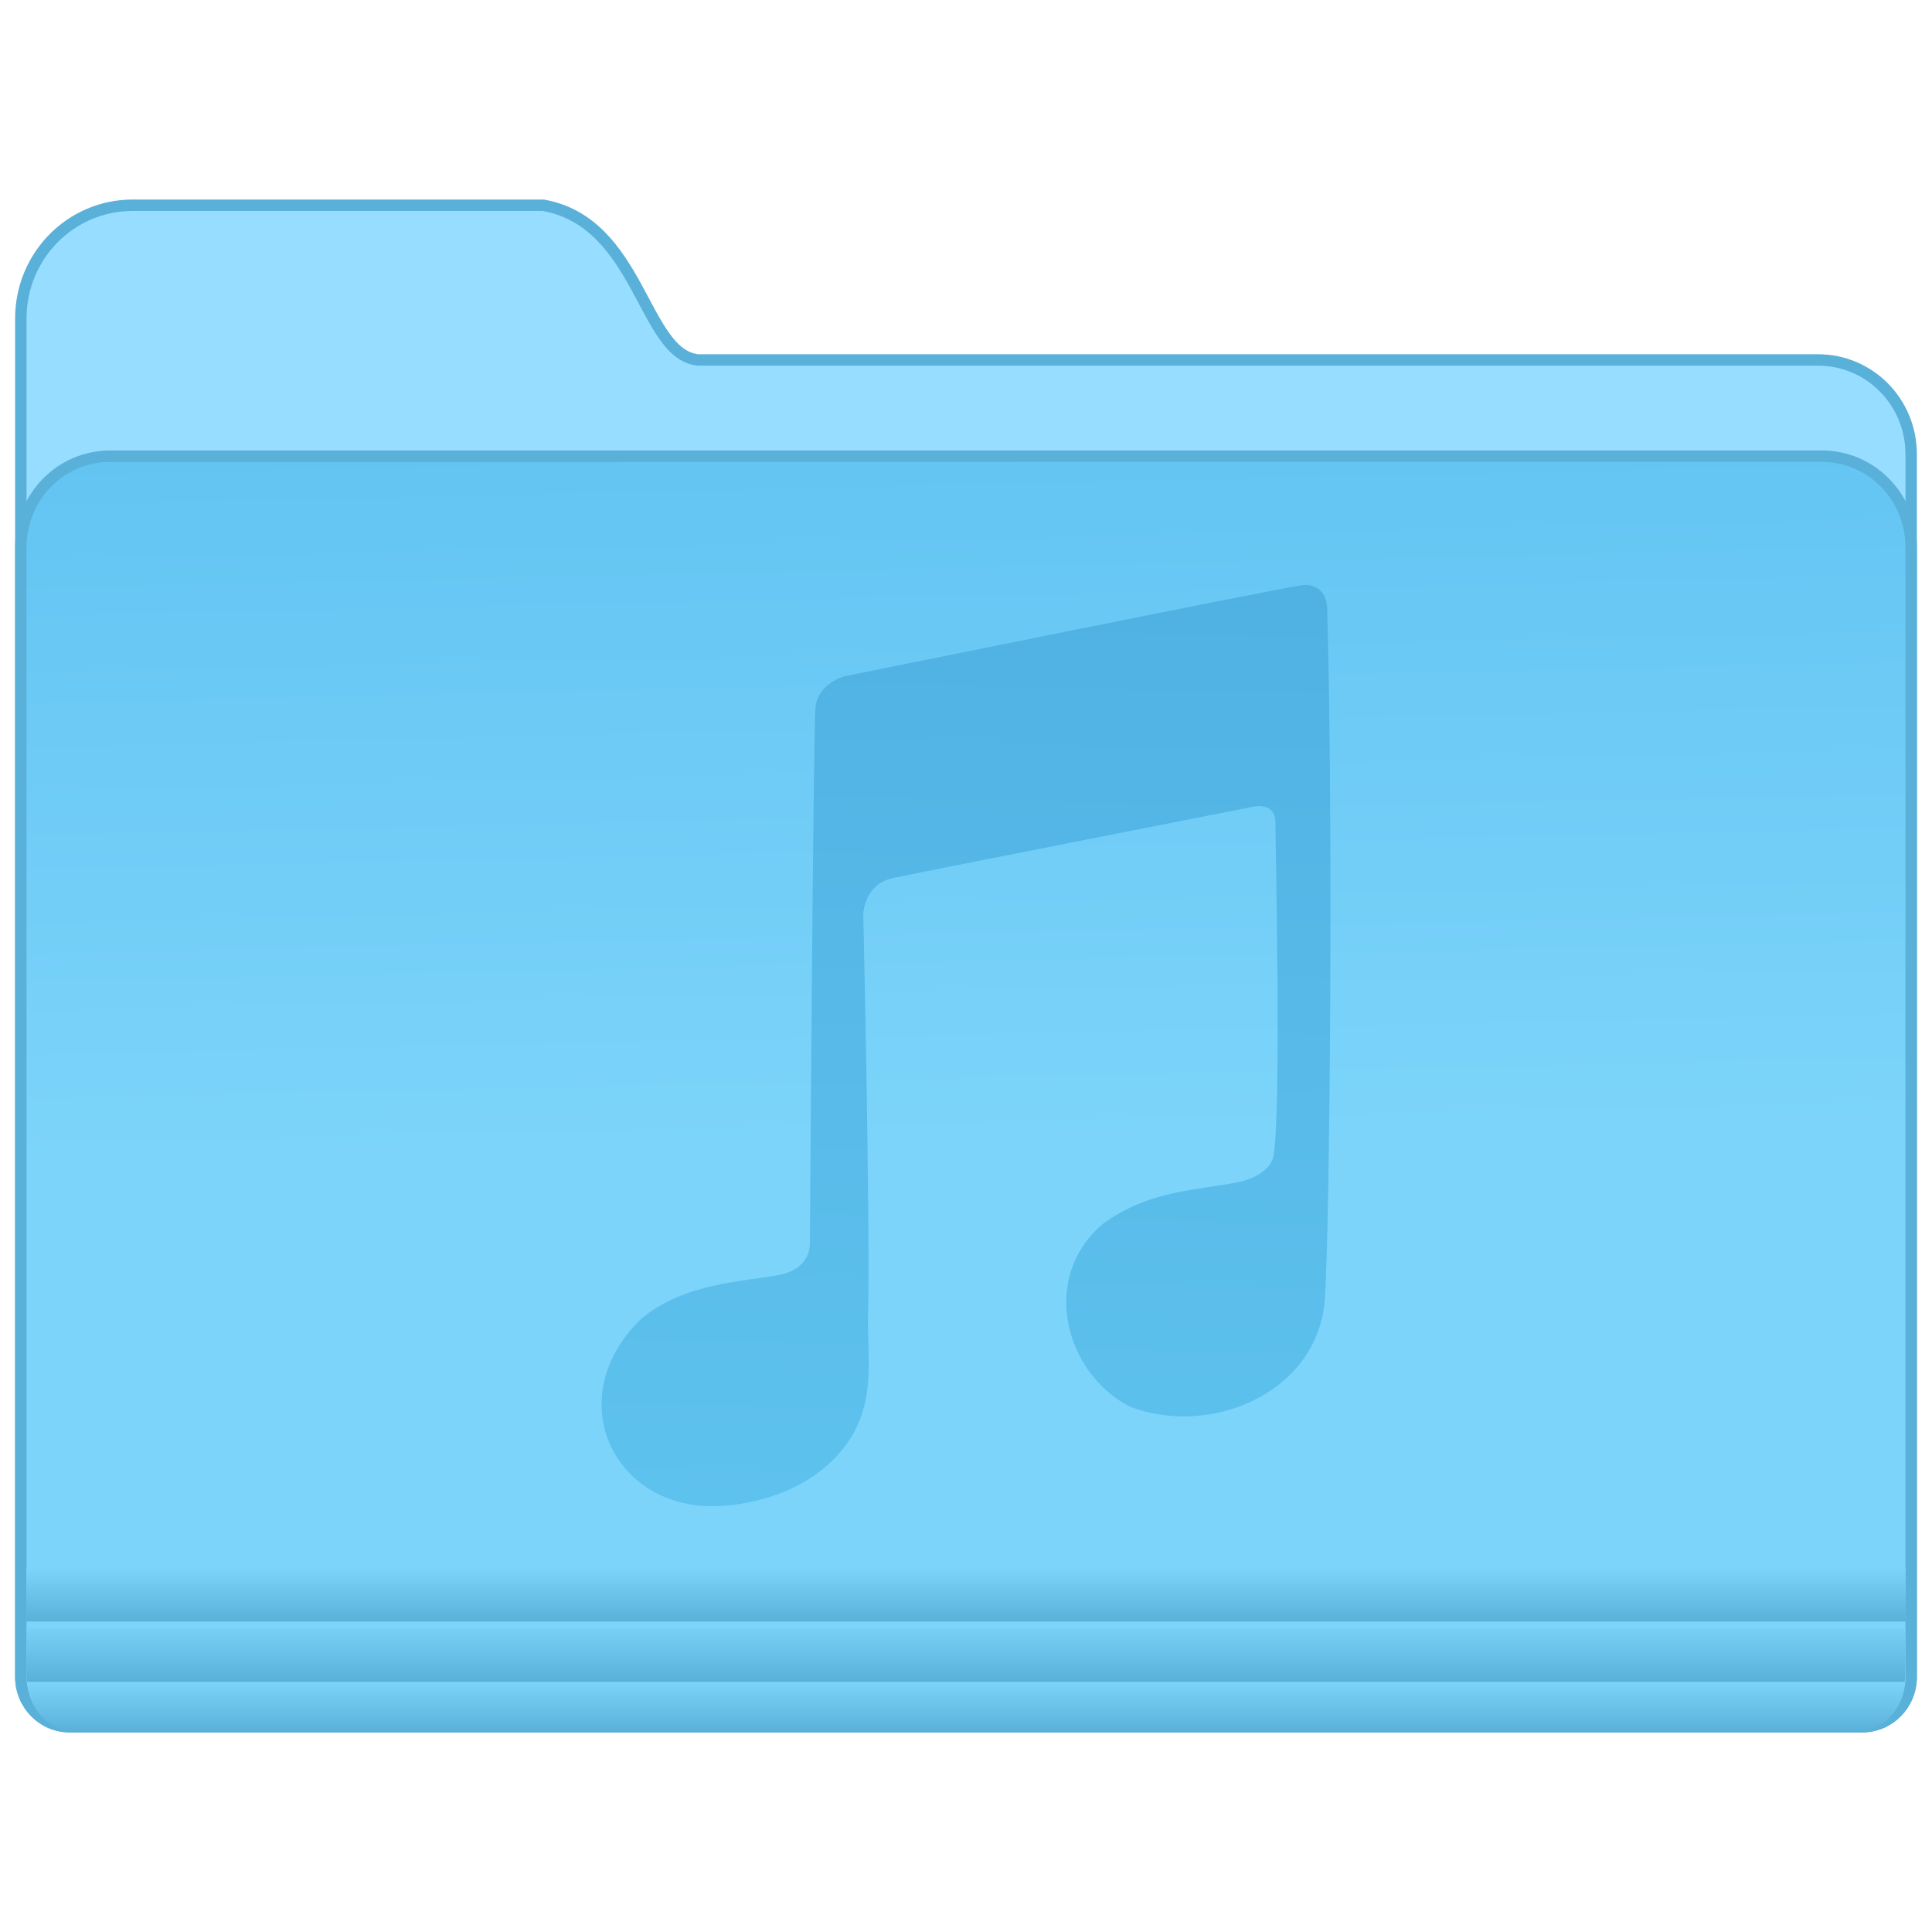
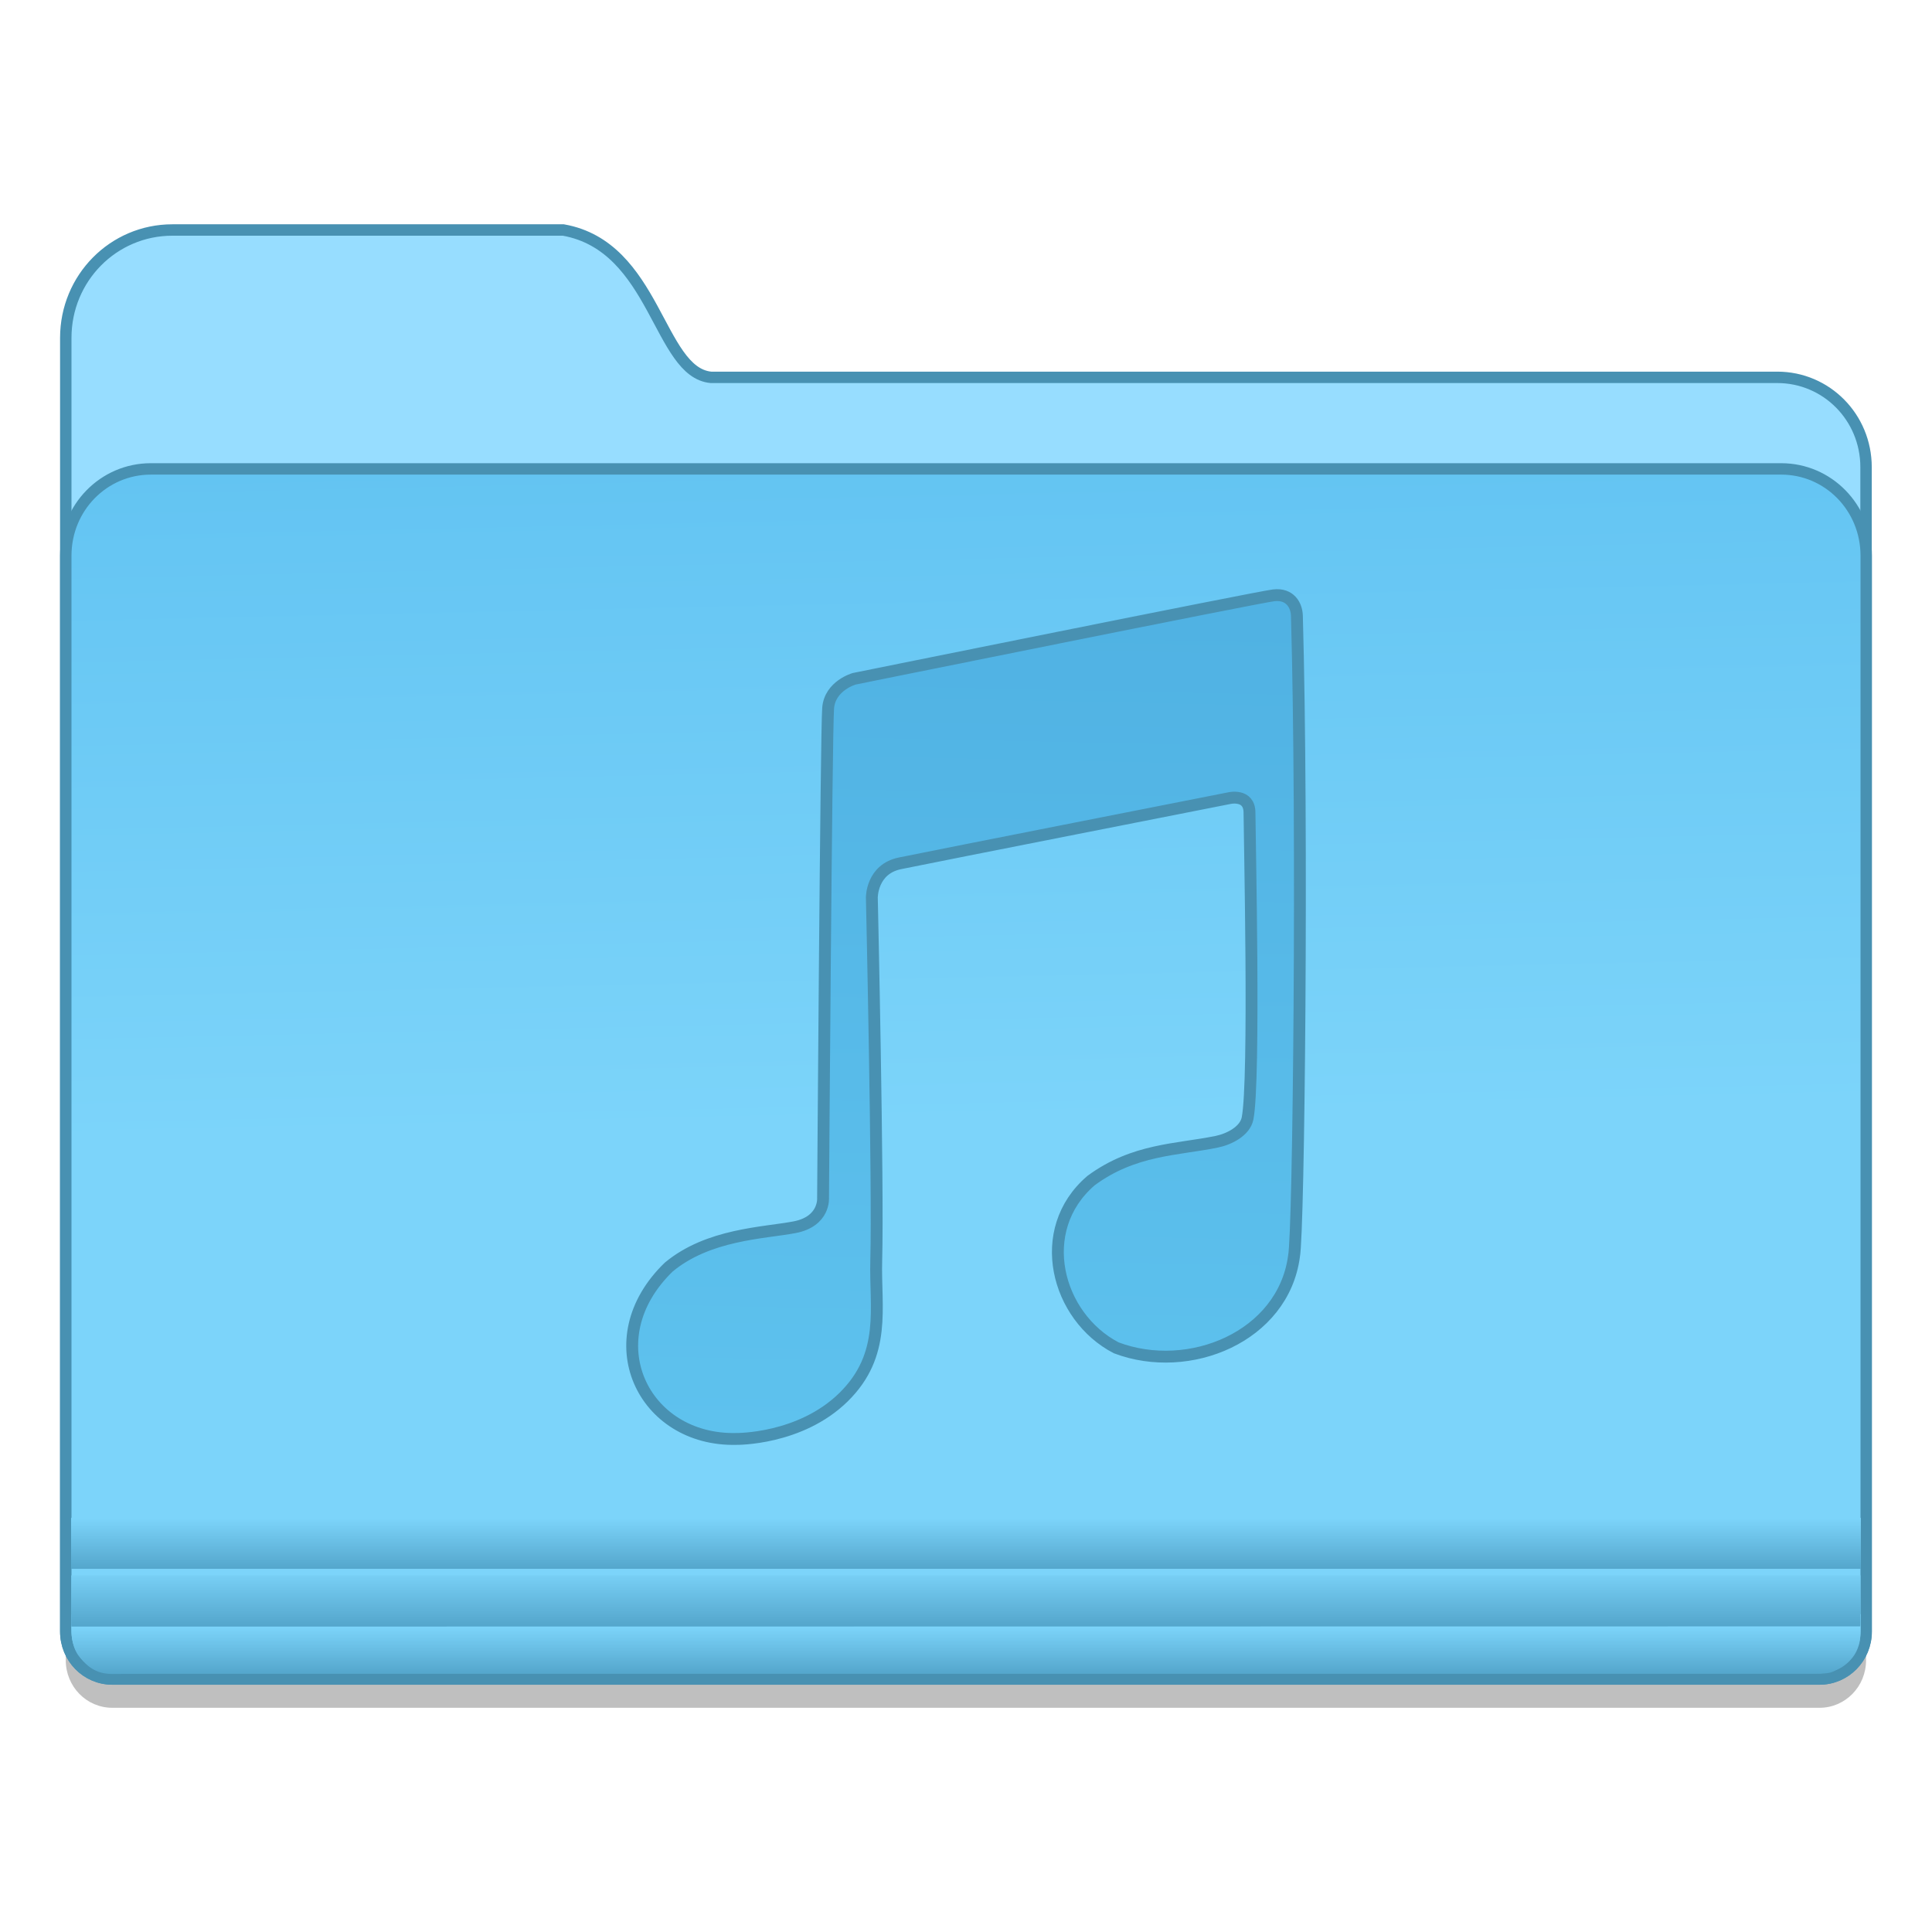
<svg xmlns="http://www.w3.org/2000/svg" xmlns:ns1="http://www.openswatchbook.org/uri/2009/osb" xmlns:xlink="http://www.w3.org/1999/xlink" width="128" height="128" viewBox="0 0 33.867 33.867" version="1.1" id="svg8">
  <defs id="defs2">
+     <linearGradient id="linearGradient4527">
+       <stop style="stop-color:#54a6cc;stop-opacity:1" offset="0" id="stop4523" />
+       <stop style="stop-color:#7cd4fa;stop-opacity:1" offset="1" id="stop4525" />
+     </linearGradient>
+     <linearGradient id="linearGradient4521">
+       <stop style="stop-color:#54a6cc;stop-opacity:1" offset="0" id="stop4517" />
+       <stop style="stop-color:#7cd4fa;stop-opacity:1" offset="1" id="stop4519" />
+     </linearGradient>
+     <linearGradient id="linearGradient1006">
+       <stop id="stop1002" offset="0" style="stop-color:#54a6cc;stop-opacity:1" />
+       <stop id="stop1004" offset="1" style="stop-color:#7cd4fa;stop-opacity:1" />
+     </linearGradient>
    <linearGradient id="linearGradient7009">
      <stop style="stop-color:#63c4f2;stop-opacity:1" offset="0" id="stop7005" />
      <stop style="stop-color:#7cd4fa;stop-opacity:1" offset="1" id="stop7007" />
    </linearGradient>
+     <linearGradient id="linearGradient6987" ns1:paint="solid">
+       <stop style="stop-color:#77d2fb;stop-opacity:1;" offset="0" id="stop6985" />
+     </linearGradient>
+     <linearGradient xlink:href="#linearGradient7009" id="linearGradient7011-3" x1="123.074" y1="84.321" x2="124.111" y2="132.429" gradientUnits="userSpaceOnUse" gradientTransform="matrix(0.2390873,0,0,0.2439455,-14.21359,250.5664)" />
+     <linearGradient xlink:href="#linearGradient1006" id="linearGradient1033-6" x1="70.727" y1="113.659" x2="70.727" y2="110.651" gradientUnits="userSpaceOnUse" gradientTransform="matrix(0.2489281,0,0,0.2719635,1.004095,261.5578)" />
+     <linearGradient xlink:href="#linearGradient4527" id="linearGradient986-2" x1="60.903" y1="111.37" x2="60.903" y2="107.453" gradientUnits="userSpaceOnUse" gradientTransform="matrix(0.2504294,0,0,0.2519841,0.9040354,263.5644)" />
+     <linearGradient xlink:href="#linearGradient4521" id="linearGradient994-9" x1="59.246" y1="107.43" x2="59.246" y2="103.913" gradientUnits="userSpaceOnUse" gradientTransform="matrix(0.2505005,0,0,0.2519841,0.9006744,263.5644)" />
    <linearGradient id="linearGradient4574">
-       <stop style="stop-color:#50b2e3;stop-opacity:1" offset="0" id="stop4570" />
-       <stop style="stop-color:#5ec2ee;stop-opacity:1" offset="1" id="stop4572" />
+       <stop id="stop4570" offset="0" style="stop-color:#50b2e3;stop-opacity:1" />
+       <stop id="stop4572" offset="1" style="stop-color:#5ec2ee;stop-opacity:1" />
    </linearGradient>
-     <linearGradient ns1:paint="solid" id="linearGradient6987">
-       <stop id="stop6985" offset="0" style="stop-color:#77d2fb;stop-opacity:1;" />
-     </linearGradient>
-     <linearGradient gradientUnits="userSpaceOnUse" y2="263.638" x2="67.736" y1="202.19" x1="69.03" id="linearGradient4568" xlink:href="#linearGradient4574" gradientTransform="matrix(0.2575258,0,0,0.2586781,-0.5097188,221.3788)" />
-     <linearGradient id="linearGradient1006">
-       <stop style="stop-color:#59b0d9;stop-opacity:1" offset="0" id="stop1002" />
-       <stop style="stop-color:#7cd4fa;stop-opacity:1" offset="1" id="stop1004" />
-     </linearGradient>
-     <linearGradient gradientTransform="matrix(0.2510417,0,0,0.2561428,-15.77094,249.3034)" gradientUnits="userSpaceOnUse" y2="132.429" x2="124.111" y1="84.321" x1="123.074" id="linearGradient7011-3" xlink:href="#linearGradient7009" />
-     <linearGradient gradientTransform="matrix(0.2613745,0,0,0.2855617,0.207633,261.0264)" gradientUnits="userSpaceOnUse" y2="110.651" x2="70.727" y1="113.659" x1="70.727" id="linearGradient1033" xlink:href="#linearGradient1006" />
-     <linearGradient gradientTransform="matrix(0.2629509,0,0,0.2645833,0.10257,263.1333)" gradientUnits="userSpaceOnUse" y2="107.453" x2="60.903" y1="111.37" x1="60.903" id="linearGradient986" xlink:href="#linearGradient1006" />
-     <linearGradient gradientTransform="matrix(0.2630256,0,0,0.2645833,0.099041,263.1333)" gradientUnits="userSpaceOnUse" y2="103.913" x2="59.246" y1="107.43" x1="59.246" id="linearGradient994" xlink:href="#linearGradient1006" />
+     <linearGradient gradientTransform="matrix(0.2359051,0,0,0.2369607,0.9541597,225.9231)" xlink:href="#linearGradient4574" id="linearGradient4568" x1="69.03" y1="202.19" x2="67.736" y2="263.638" gradientUnits="userSpaceOnUse" />
  </defs>
  <g id="layer1" transform="translate(0,-263.1333)">
-     <path style="fill:#97ddff;fill-opacity:1;stroke:#59b0d9;stroke-width:0.2;stroke-miterlimit:4;stroke-dasharray:none;stroke-opacity:1" d="m 2.327,266.731 c -1.087,0 -1.962,0.886 -1.962,1.986 v 2.379 1.63 0.787 6.64 1.59 10.061 0.722 c 0,0.485 0.382,0.875 0.857,0.875 h 0.708 30.007 0.708 c 0.475,0 0.857,-0.39 0.857,-0.875 v -0.722 -10.061 -1.59 -7.427 -1.63 c 0,-0.916 -0.729,-1.653 -1.633,-1.653 H 12.238 c -0.969,-0.091 -1.011,-2.409 -2.716,-2.712 z" id="path7028-3" />
-     <path id="rect5176-9" d="m 1.93,271.13 c -0.867,0 -1.565,0.712 -1.565,1.597 v 7.426 11.652 0.722 c 0,0.485 0.382,0.875 0.857,0.875 h 0.708 30.007 0.708 c 0.475,0 0.857,-0.39 0.857,-0.875 v -0.722 -11.652 -7.426 c 0,-0.885 -0.698,-1.597 -1.565,-1.597 z" style="fill:url(#linearGradient7011-3);fill-opacity:1;stroke:#59b0d9;stroke-width:0.2;stroke-miterlimit:4;stroke-dasharray:none;stroke-opacity:1" />
-     <path style="fill:url(#linearGradient1033);fill-opacity:1;stroke:none;stroke-width:0.2;stroke-miterlimit:4;stroke-dasharray:none;stroke-opacity:1" d="m 0.469,292.391 v 0.147 c 0,0.526 0.38,0.95 0.852,0.95 h 0.703 29.822 0.703 c 0.472,0 0.852,-0.424 0.852,-0.95 v -0.147 z" id="path1020" />
-     <path style="fill:url(#linearGradient994);fill-opacity:1;stroke:none;stroke-width:0.2;stroke-miterlimit:4;stroke-dasharray:none;stroke-opacity:1" d="m 0.462,290.619 v 0.938 h 32.942 v -0.938 z" id="path966" />
-     <path style="fill:url(#linearGradient986);fill-opacity:1;stroke:none;stroke-width:0.2;stroke-miterlimit:4;stroke-dasharray:none;stroke-opacity:1" d="m 0.465,291.677 v 0.128 0.722 c 0,0.03 0.005,0.059 0.008,0.088 h 32.916 c 0.003,-0.029 0.008,-0.058 0.008,-0.088 v -0.722 -0.128 z" id="path973" />
-     <path style="fill:url(#linearGradient4568);fill-opacity:1;stroke:none;stroke-width:0.227;stroke-linecap:butt;stroke-linejoin:miter;stroke-miterlimit:4;stroke-dasharray:none;stroke-opacity:1" d="m 12.538,289.534 c 0,0 1.221,0.019 2.053,-0.799 0.832,-0.817 0.601,-1.718 0.626,-2.614 0.04,-1.437 -0.084,-6.947 -0.084,-6.947 0,0 -0.005,-0.544 0.538,-0.654 0.645,-0.133 6.299,-1.246 6.299,-1.246 0,0 0.388,-0.093 0.388,0.279 0,0.372 0.109,5.122 -0.037,5.852 -0.049,0.243 -0.35,0.396 -0.592,0.446 -0.756,0.155 -1.584,0.138 -2.404,0.743 -1.101,0.944 -0.659,2.607 0.482,3.199 1.396,0.527 3.194,-0.213 3.402,-1.75 0.092,-0.464 0.171,-8.214 0.055,-12.261 -0.006,-0.197 -0.129,-0.427 -0.444,-0.39 -0.314,0.037 -8.027,1.598 -8.027,1.598 0,0 -0.462,0.13 -0.499,0.557 -0.037,0.427 -0.097,9.37 -0.097,9.37 0,0 0.041,0.457 -0.55,0.569 -0.592,0.111 -1.647,0.132 -2.404,0.762 -1.431,1.385 -0.496,3.331 1.295,3.288 z" id="path4534" />
+     <path id="path1228" d="m 3.022,267.669 c -1.035,0 -1.869,0.843 -1.869,1.891 v 2.266 1.553 0.749 6.324 1.515 9.582 0.688 c 0,0.462 0.364,0.833 0.816,0.833 h 0.674 28.578 0.674 c 0.452,0 0.816,-0.372 0.816,-0.833 v -0.688 -9.582 -1.515 -7.073 -1.553 c 0,-0.872 -0.694,-1.574 -1.556,-1.574 H 12.462 c -0.923,-0.087 -0.963,-2.294 -2.587,-2.583 z" style="opacity:0.25;fill:#000000;fill-opacity:1;stroke:none;stroke-width:0.19;stroke-miterlimit:4;stroke-dasharray:none;stroke-opacity:1" />
+     <path style="fill:#97ddff;fill-opacity:1;stroke:#4891b2;stroke-width:0.2;stroke-miterlimit:4;stroke-dasharray:none;stroke-opacity:1" d="m 3.022,267.165 c -1.035,0 -1.869,0.843 -1.869,1.891 v 2.266 1.553 0.749 6.324 1.515 9.582 0.688 c 0,0.462 0.364,0.833 0.816,0.833 h 0.674 28.578 0.674 c 0.452,0 0.816,-0.372 0.816,-0.833 v -0.688 -9.582 -1.515 -7.073 -1.553 c 0,-0.872 -0.694,-1.574 -1.556,-1.574 H 12.462 c -0.923,-0.087 -0.963,-2.294 -2.587,-2.583 z" id="path7028-3" />
+     <path id="rect5176-9" d="m 2.644,271.353 c -0.826,0 -1.491,0.678 -1.491,1.521 v 7.073 11.097 0.688 c 0,0.462 0.364,0.833 0.817,0.833 H 2.644 31.222 31.897 c 0.452,0 0.817,-0.372 0.817,-0.833 v -0.688 -11.097 -7.073 c 0,-0.843 -0.665,-1.521 -1.491,-1.521 z" style="fill:url(#linearGradient7011-3);fill-opacity:1;stroke:#4891b2;stroke-width:0.2;stroke-miterlimit:4;stroke-dasharray:none;stroke-opacity:1" />
+     <path style="fill:url(#linearGradient1033-6);fill-opacity:1;stroke:none;stroke-width:0.19;stroke-miterlimit:4;stroke-dasharray:none;stroke-opacity:1" d="m 1.253,291.429 -0.002,0.23 c -0.002,0.182 0.027,0.375 0.138,0.513 0.139,0.172 0.291,0.308 0.589,0.306 l 0.757,-0.005 H 31.137 31.807 c 0.295,0 0.291,-0.023 0.421,-0.083 0.095,-0.044 0.178,-0.116 0.244,-0.198 0.053,-0.066 0.091,-0.145 0.114,-0.227 0.029,-0.099 0.028,-0.192 0.029,-0.308 l 0.003,-0.229 z" id="path1020-0" />
+     <path style="fill:url(#linearGradient994-9);fill-opacity:1;stroke:none;stroke-width:0.19;stroke-miterlimit:4;stroke-dasharray:none;stroke-opacity:1" d="m 1.246,289.741 v 0.893 H 32.619 v -0.893 z" id="path966-9" />
+     <path style="fill:url(#linearGradient986-2);fill-opacity:1;stroke:none;stroke-width:0.19;stroke-miterlimit:4;stroke-dasharray:none;stroke-opacity:1" d="m 1.249,290.749 v 0.122 0.688 c 0,0.029 -8.581e-4,0.06 0.002,0.088 l 31.359,-0.004 c 0.003,-0.028 0.003,-0.055 0.003,-0.084 v -0.688 -0.122 z" id="path973-3" />
+     <g style="stroke-width:4.084" id="layer1-4-9-22" transform="matrix(0.5104992,0,0,0.5116847,-314.3213,-2.602957)">
+       <g style="stroke-width:4.084" id="layer1-3-65-0-7" transform="translate(0.4198824,0.03484499)" />
+     </g>
+     <g style="stroke-width:4.084" id="layer1-4-3" transform="matrix(0.5104992,0,0,0.5116847,-314.3213,-2.579147)">
+       <g style="stroke-width:4.084" id="layer1-3-65-7" transform="translate(0.4198824,0.03484499)" />
+     </g>
+     <g style="stroke-width:4.084" id="layer1-4-9-2" transform="matrix(0.5104992,0,0,0.5116847,-345.5156,-44.12492)">
+       <g style="stroke-width:4.084" id="layer1-3-65-0-2" transform="translate(0.4198824,0.03484499)" />
+     </g>
+     <g style="stroke-width:4.084" id="layer1-4-7" transform="matrix(0.5104992,0,0,0.5116847,-345.5156,-44.10111)">
+       <g style="stroke-width:4.084" id="layer1-3-65-3" transform="translate(0.4198824,0.03484499)" />
+     </g>
+     <g style="stroke-width:4.084" id="layer1-4-9" transform="matrix(0.5104992,0,0,0.5116847,-314.3213,-2.60296)">
+       <g style="stroke-width:4.084" id="layer1-3-65-0" transform="translate(0.4198824,0.03484499)" />
+     </g>
+     <g style="stroke-width:4.084" id="layer1-4" transform="matrix(0.5104992,0,0,0.5116847,-314.3213,-2.57915)">
+       <g style="stroke-width:4.084" id="layer1-3-65" transform="translate(0.4198824,0.03484499)" />
+     </g>
+     <path style="fill:url(#linearGradient4568);fill-opacity:1;stroke:#4891b2;stroke-width:0.208;stroke-linecap:butt;stroke-linejoin:miter;stroke-miterlimit:4;stroke-dasharray:none;stroke-opacity:1" d="m 12.906,288.357 c 0,0 1.118,0.017 1.881,-0.732 0.762,-0.749 0.55,-1.574 0.573,-2.394 0.037,-1.316 -0.077,-6.364 -0.077,-6.364 0,0 -0.005,-0.498 0.493,-0.6 0.591,-0.122 5.771,-1.142 5.771,-1.142 0,0 0.356,-0.085 0.356,0.255 0,0.34 0.1,4.692 -0.034,5.36 -0.045,0.222 -0.321,0.363 -0.542,0.408 -0.693,0.142 -1.451,0.126 -2.202,0.681 -1.008,0.865 -0.604,2.388 0.442,2.931 1.279,0.483 2.926,-0.195 3.116,-1.603 0.085,-0.425 0.156,-7.525 0.051,-11.231 -0.005,-0.181 -0.119,-0.391 -0.407,-0.357 -0.288,0.034 -7.353,1.463 -7.353,1.463 0,0 -0.424,0.119 -0.457,0.511 -0.034,0.391 -0.089,8.583 -0.089,8.583 0,0 0.038,0.419 -0.504,0.521 -0.542,0.102 -1.509,0.121 -2.202,0.698 -1.311,1.269 -0.455,3.051 1.186,3.012 z" id="path4534" />
  </g>
</svg>
